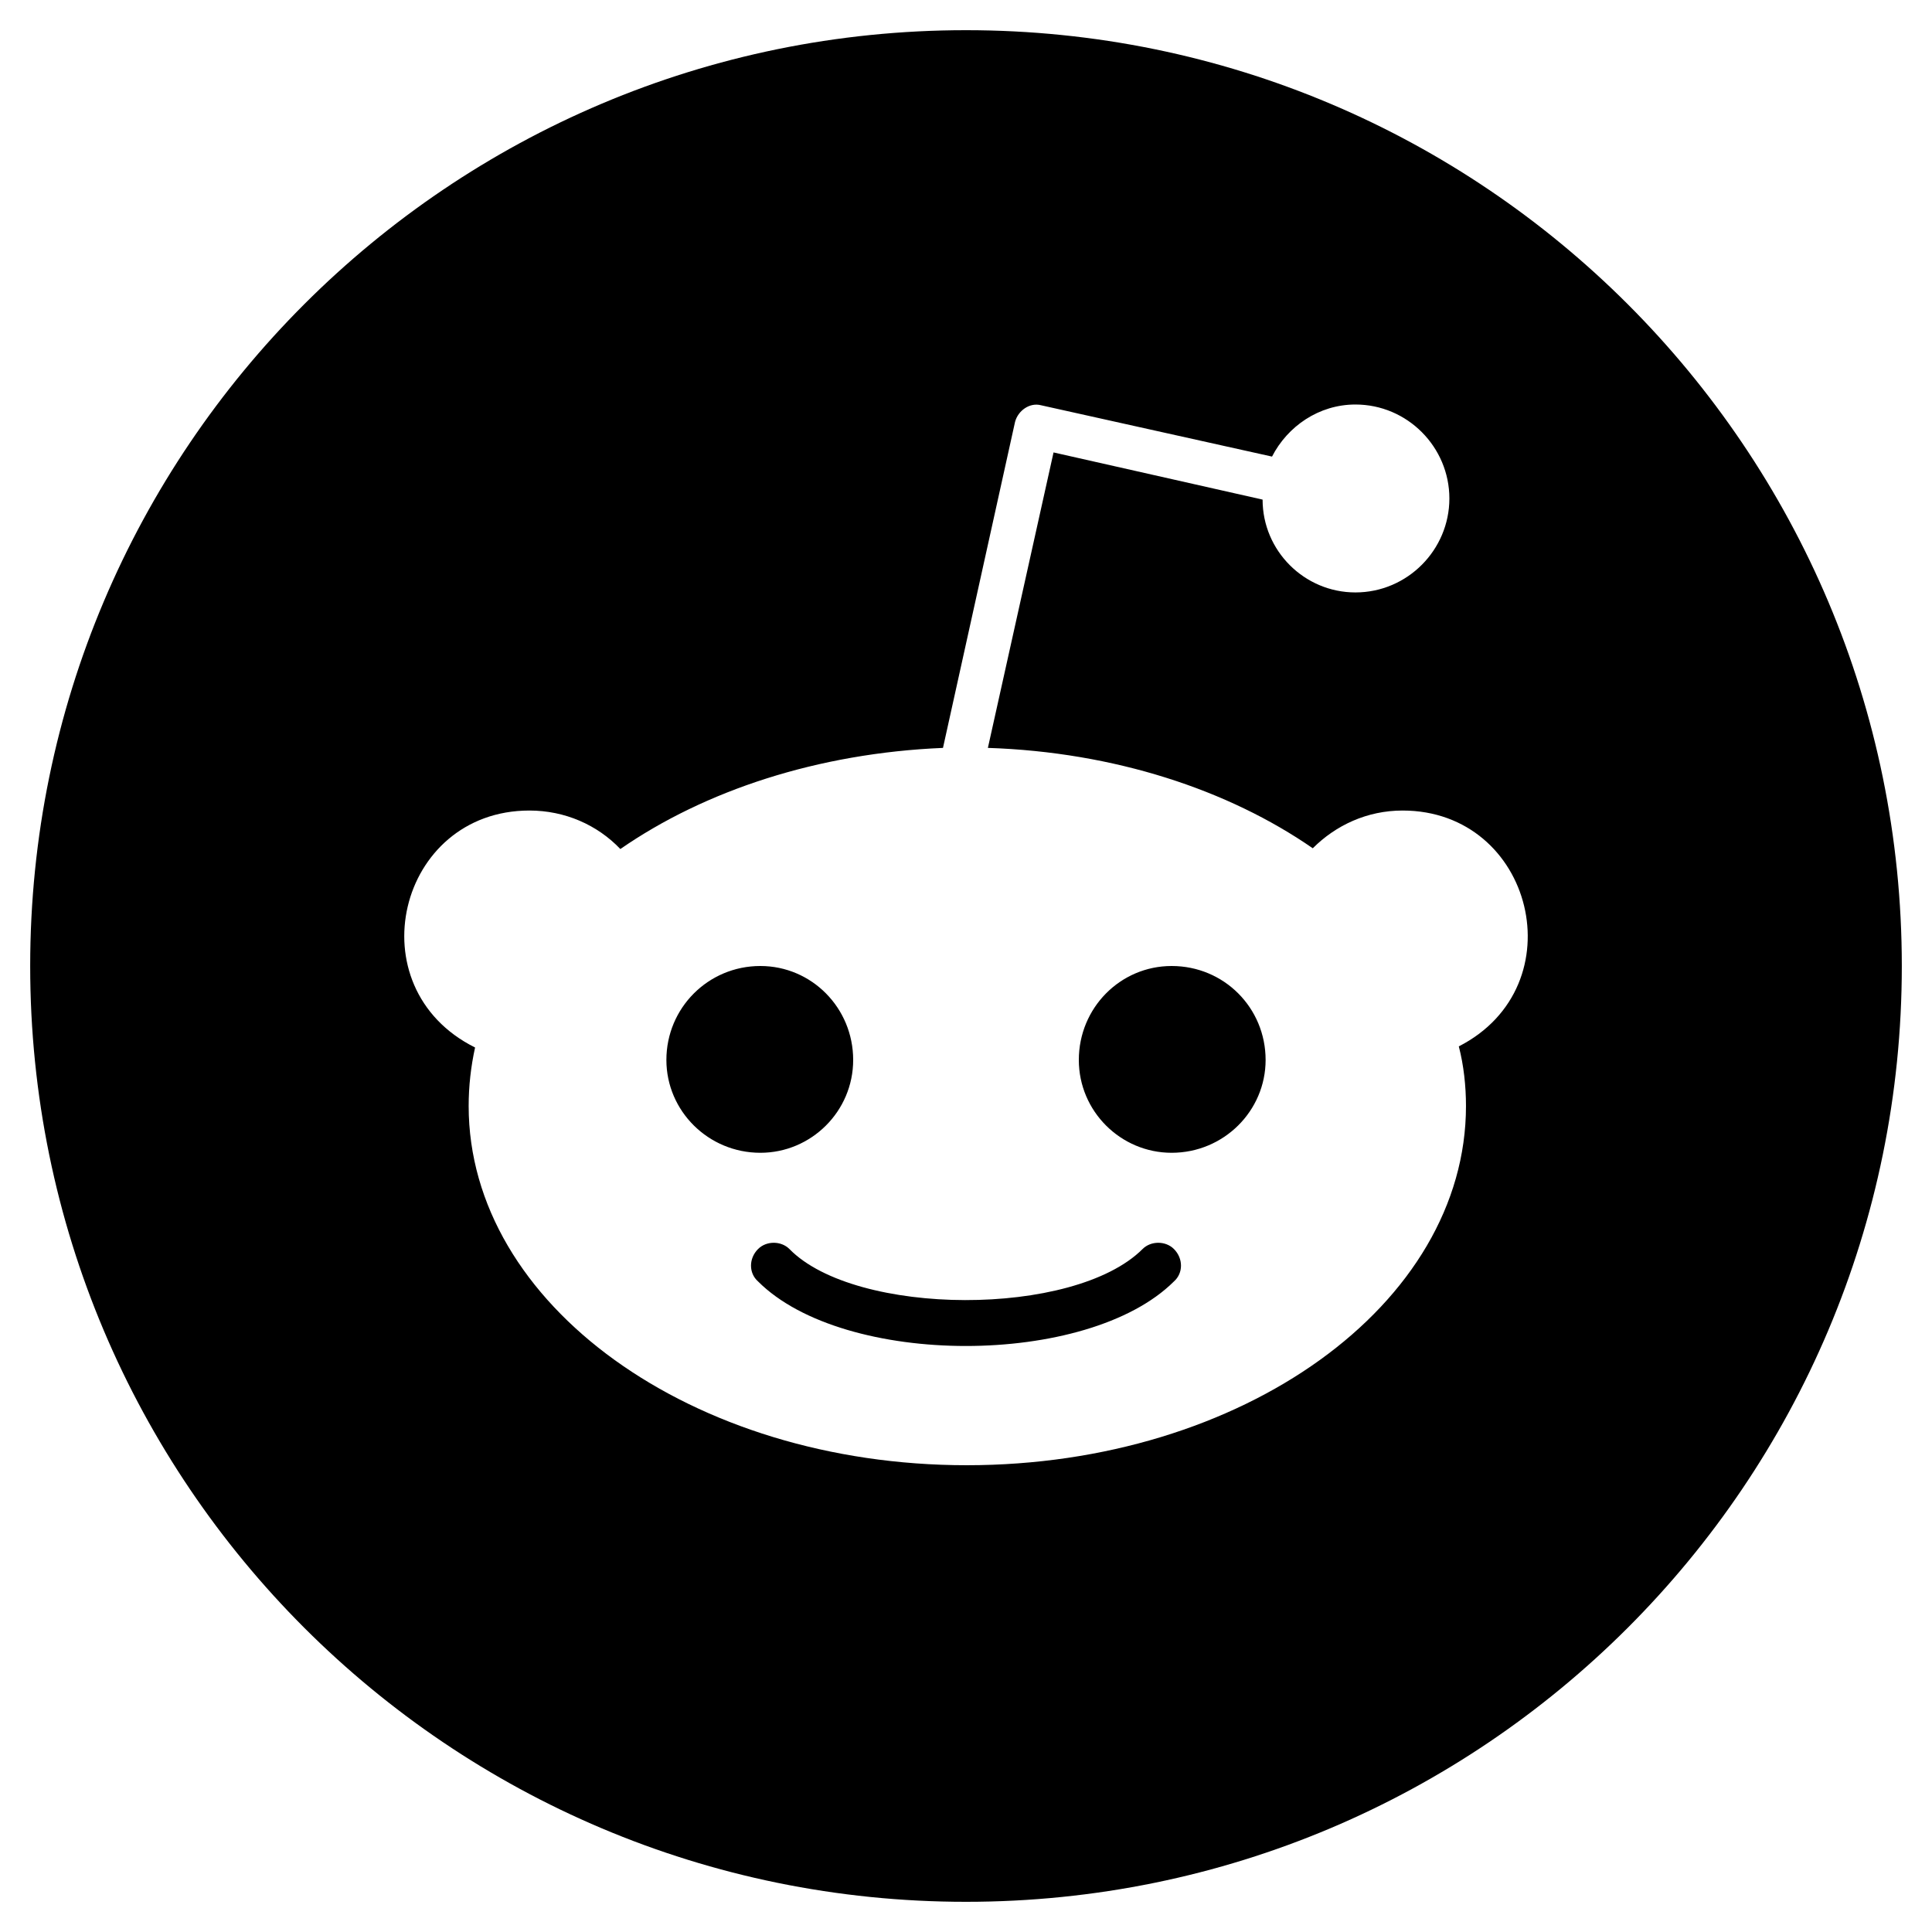
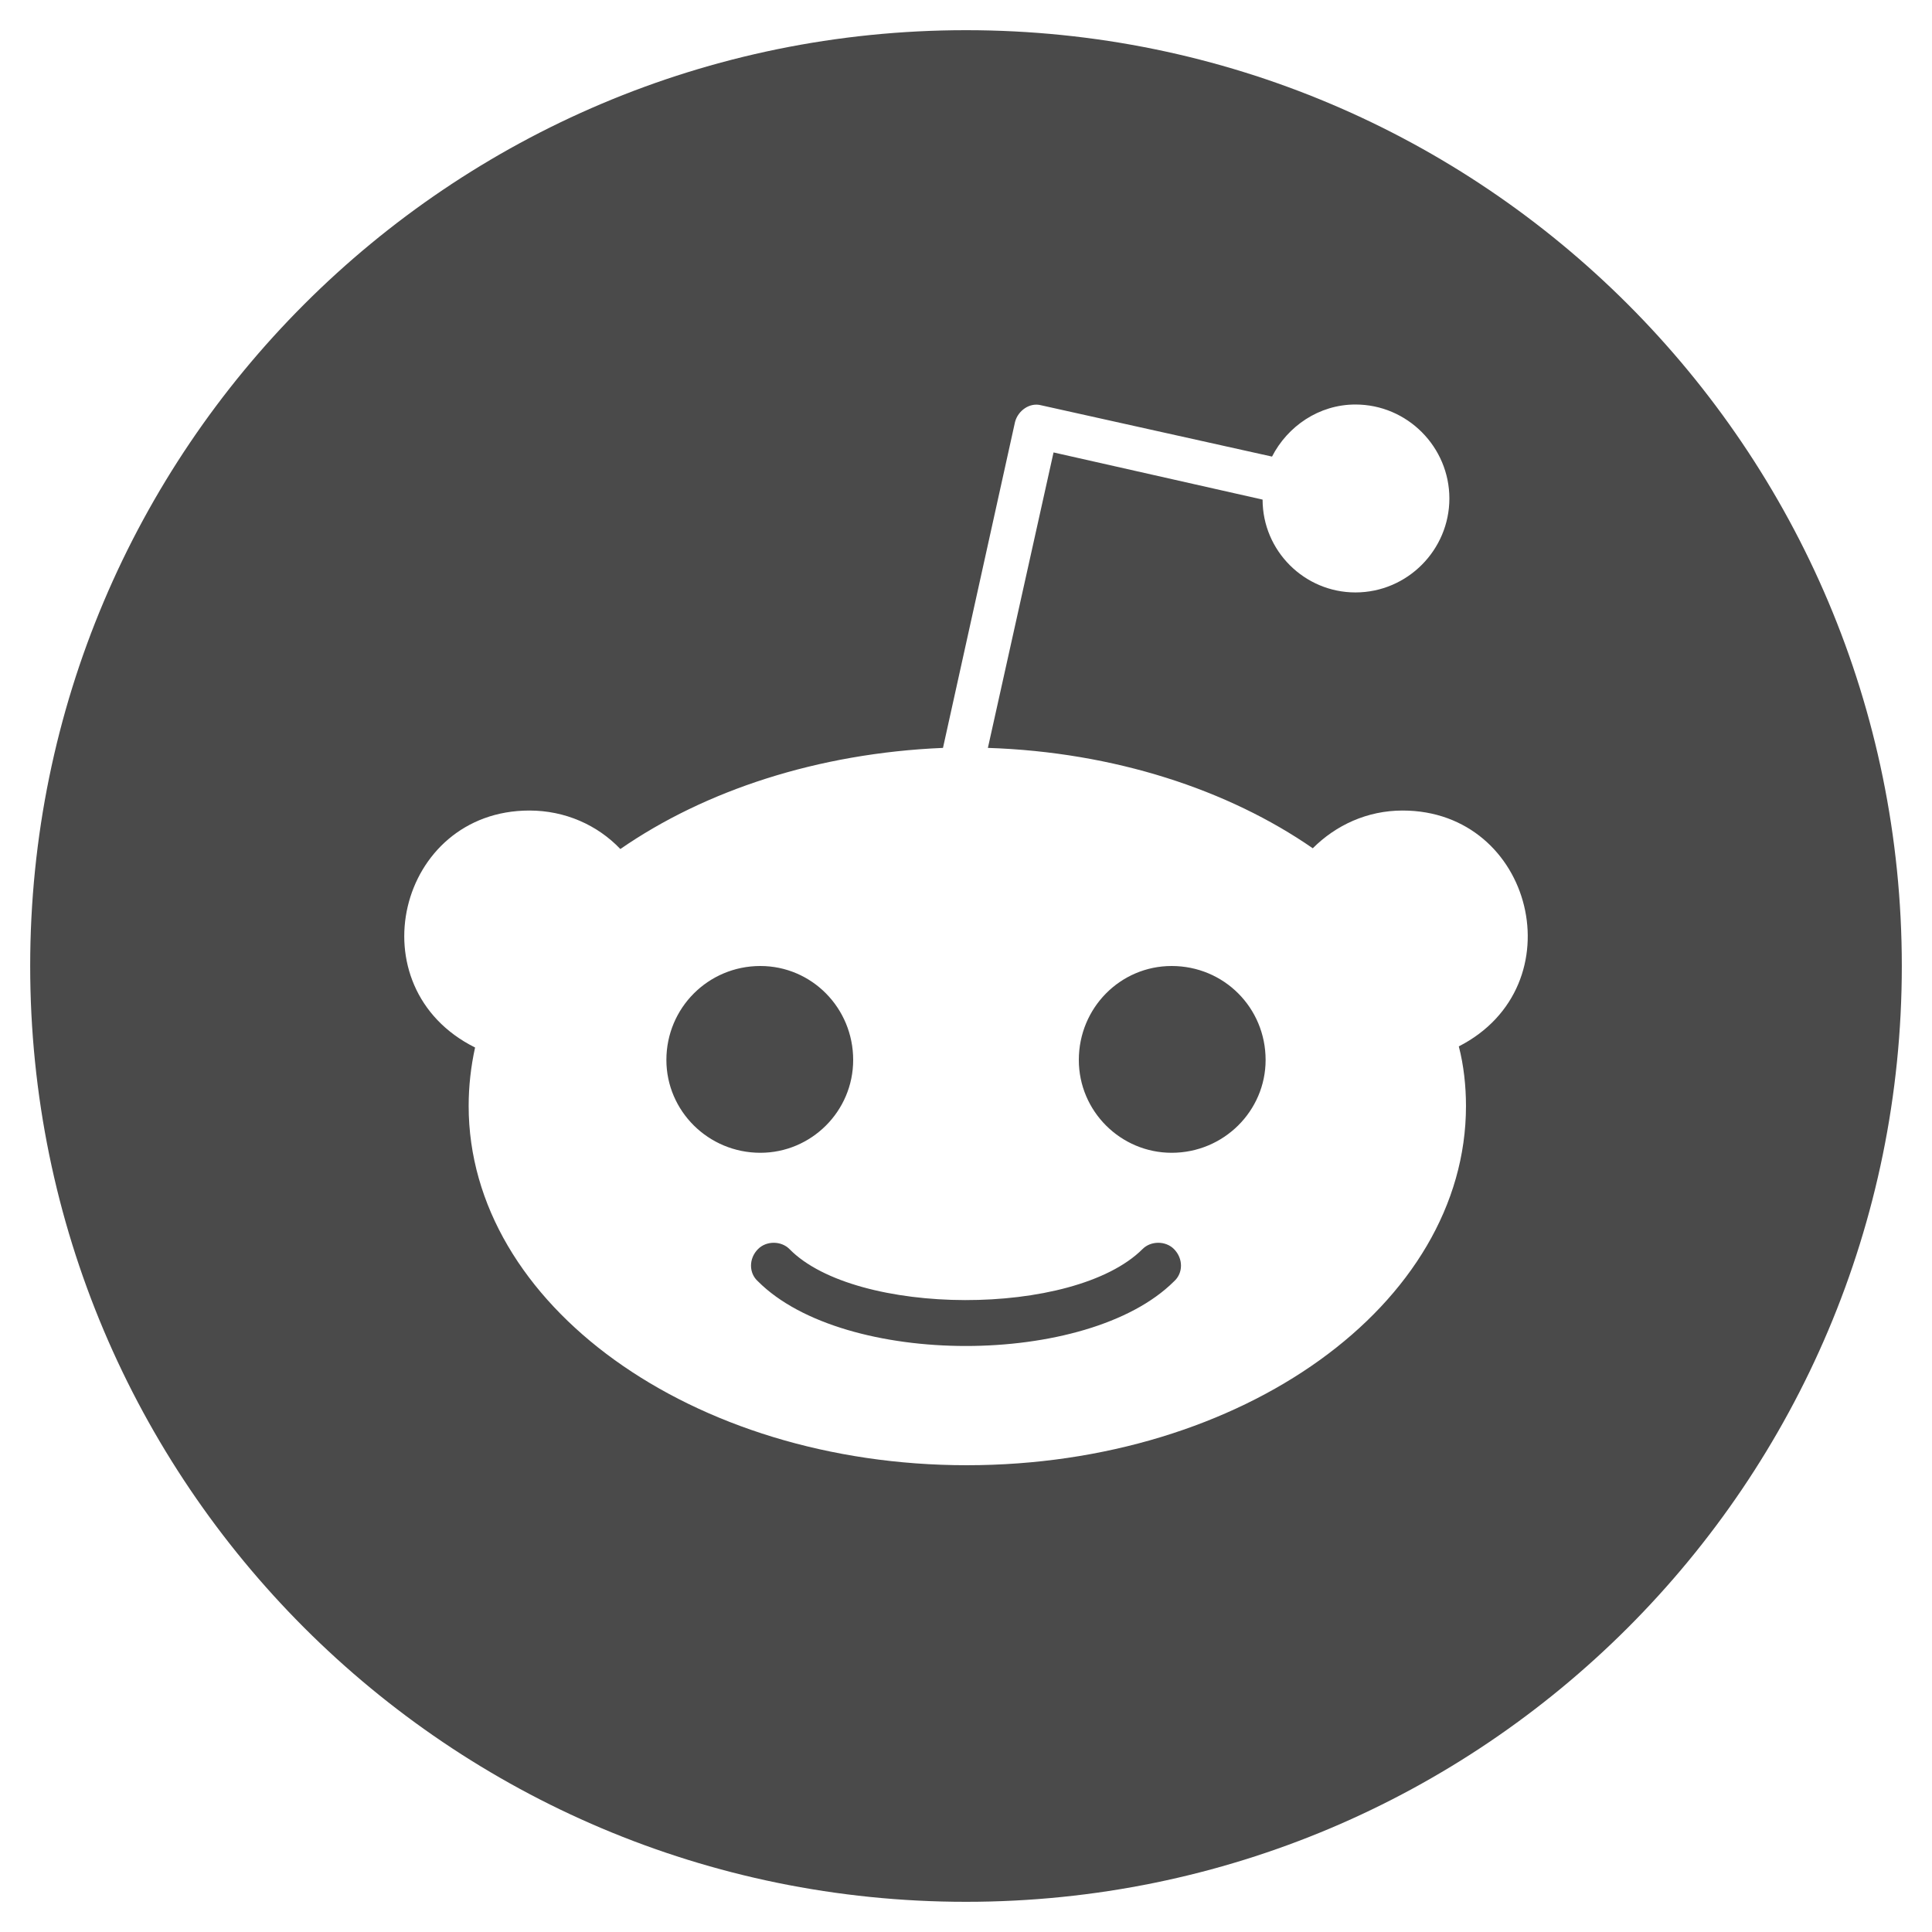
<svg xmlns="http://www.w3.org/2000/svg" viewBox="0 0 512 512">
-   <path d="M201.5 305.5c-13.8 0-24.9-11.1-24.9-24.6 0-13.8 11.1-24.9 24.9-24.9 13.6 0 24.6 11.1 24.6 24.9 0 13.6-11.1 24.6-24.6 24.6zM504 256c0 137-111 248-248 248S8 393 8 256 119 8 256 8s248 111 248 248zm-132.3-41.2c-9.4 0-17.7 3.9-23.8 10-22.4-15.5-52.6-25.5-86.1-26.6l17.4-78.3 55.4 12.5c0 13.6 11.1 24.6 24.6 24.6 13.8 0 24.9-11.3 24.9-24.9s-11.1-24.9-24.9-24.9c-9.7 0-18 5.8-22.1 13.8l-61.2-13.6c-3-.8-6.1 1.4-6.9 4.4l-19.1 86.4c-33.2 1.4-63.1 11.3-85.5 26.8-6.1-6.4-14.7-10.2-24.1-10.2-34.9 0-46.3 46.9-14.4 62.8-1.1 5-1.7 10.2-1.7 15.5 0 52.6 59.2 95.2 132 95.2 73.1 0 132.3-42.6 132.3-95.2 0-5.3-.6-10.8-1.9-15.8 31.3-16 19.8-62.5-14.9-62.5zM302.8 331c-18.2 18.2-76.1 17.9-93.6 0-2.2-2.2-6.1-2.2-8.3 0-2.5 2.5-2.5 6.4 0 8.6 22.8 22.8 87.3 22.8 110.2 0 2.5-2.2 2.5-6.1 0-8.6-2.2-2.2-6.1-2.2-8.3 0zm7.7-75c-13.6 0-24.6 11.1-24.6 24.9 0 13.6 11.1 24.6 24.6 24.6 13.8 0 24.9-11.1 24.9-24.6 0-13.8-11-24.9-24.9-24.9z" />
+   <path fill="#4a4a4a" d="M201.5 305.5c-13.8 0-24.9-11.1-24.9-24.6 0-13.8 11.1-24.9 24.9-24.9 13.6 0 24.6 11.1 24.6 24.9 0 13.6-11.1 24.6-24.6 24.6zM504 256c0 137-111 248-248 248S8 393 8 256 119 8 256 8s248 111 248 248zm-132.3-41.2c-9.4 0-17.7 3.9-23.8 10-22.4-15.5-52.6-25.5-86.1-26.6l17.4-78.3 55.4 12.5c0 13.6 11.1 24.6 24.6 24.6 13.8 0 24.9-11.3 24.9-24.9s-11.1-24.9-24.9-24.9c-9.7 0-18 5.8-22.1 13.8l-61.2-13.6c-3-.8-6.1 1.4-6.9 4.4l-19.1 86.4c-33.2 1.4-63.1 11.3-85.5 26.8-6.1-6.4-14.7-10.2-24.1-10.2-34.9 0-46.3 46.9-14.4 62.8-1.1 5-1.7 10.2-1.7 15.5 0 52.6 59.2 95.2 132 95.2 73.1 0 132.3-42.6 132.3-95.2 0-5.3-.6-10.8-1.9-15.8 31.3-16 19.8-62.5-14.9-62.5zM302.8 331c-18.2 18.2-76.1 17.9-93.6 0-2.2-2.2-6.1-2.2-8.3 0-2.5 2.5-2.5 6.4 0 8.6 22.8 22.8 87.3 22.8 110.2 0 2.5-2.2 2.5-6.1 0-8.6-2.2-2.2-6.1-2.2-8.3 0zm7.7-75c-13.6 0-24.6 11.1-24.6 24.9 0 13.6 11.1 24.6 24.6 24.6 13.8 0 24.9-11.1 24.9-24.6 0-13.8-11-24.9-24.9-24.9z" />
</svg>
